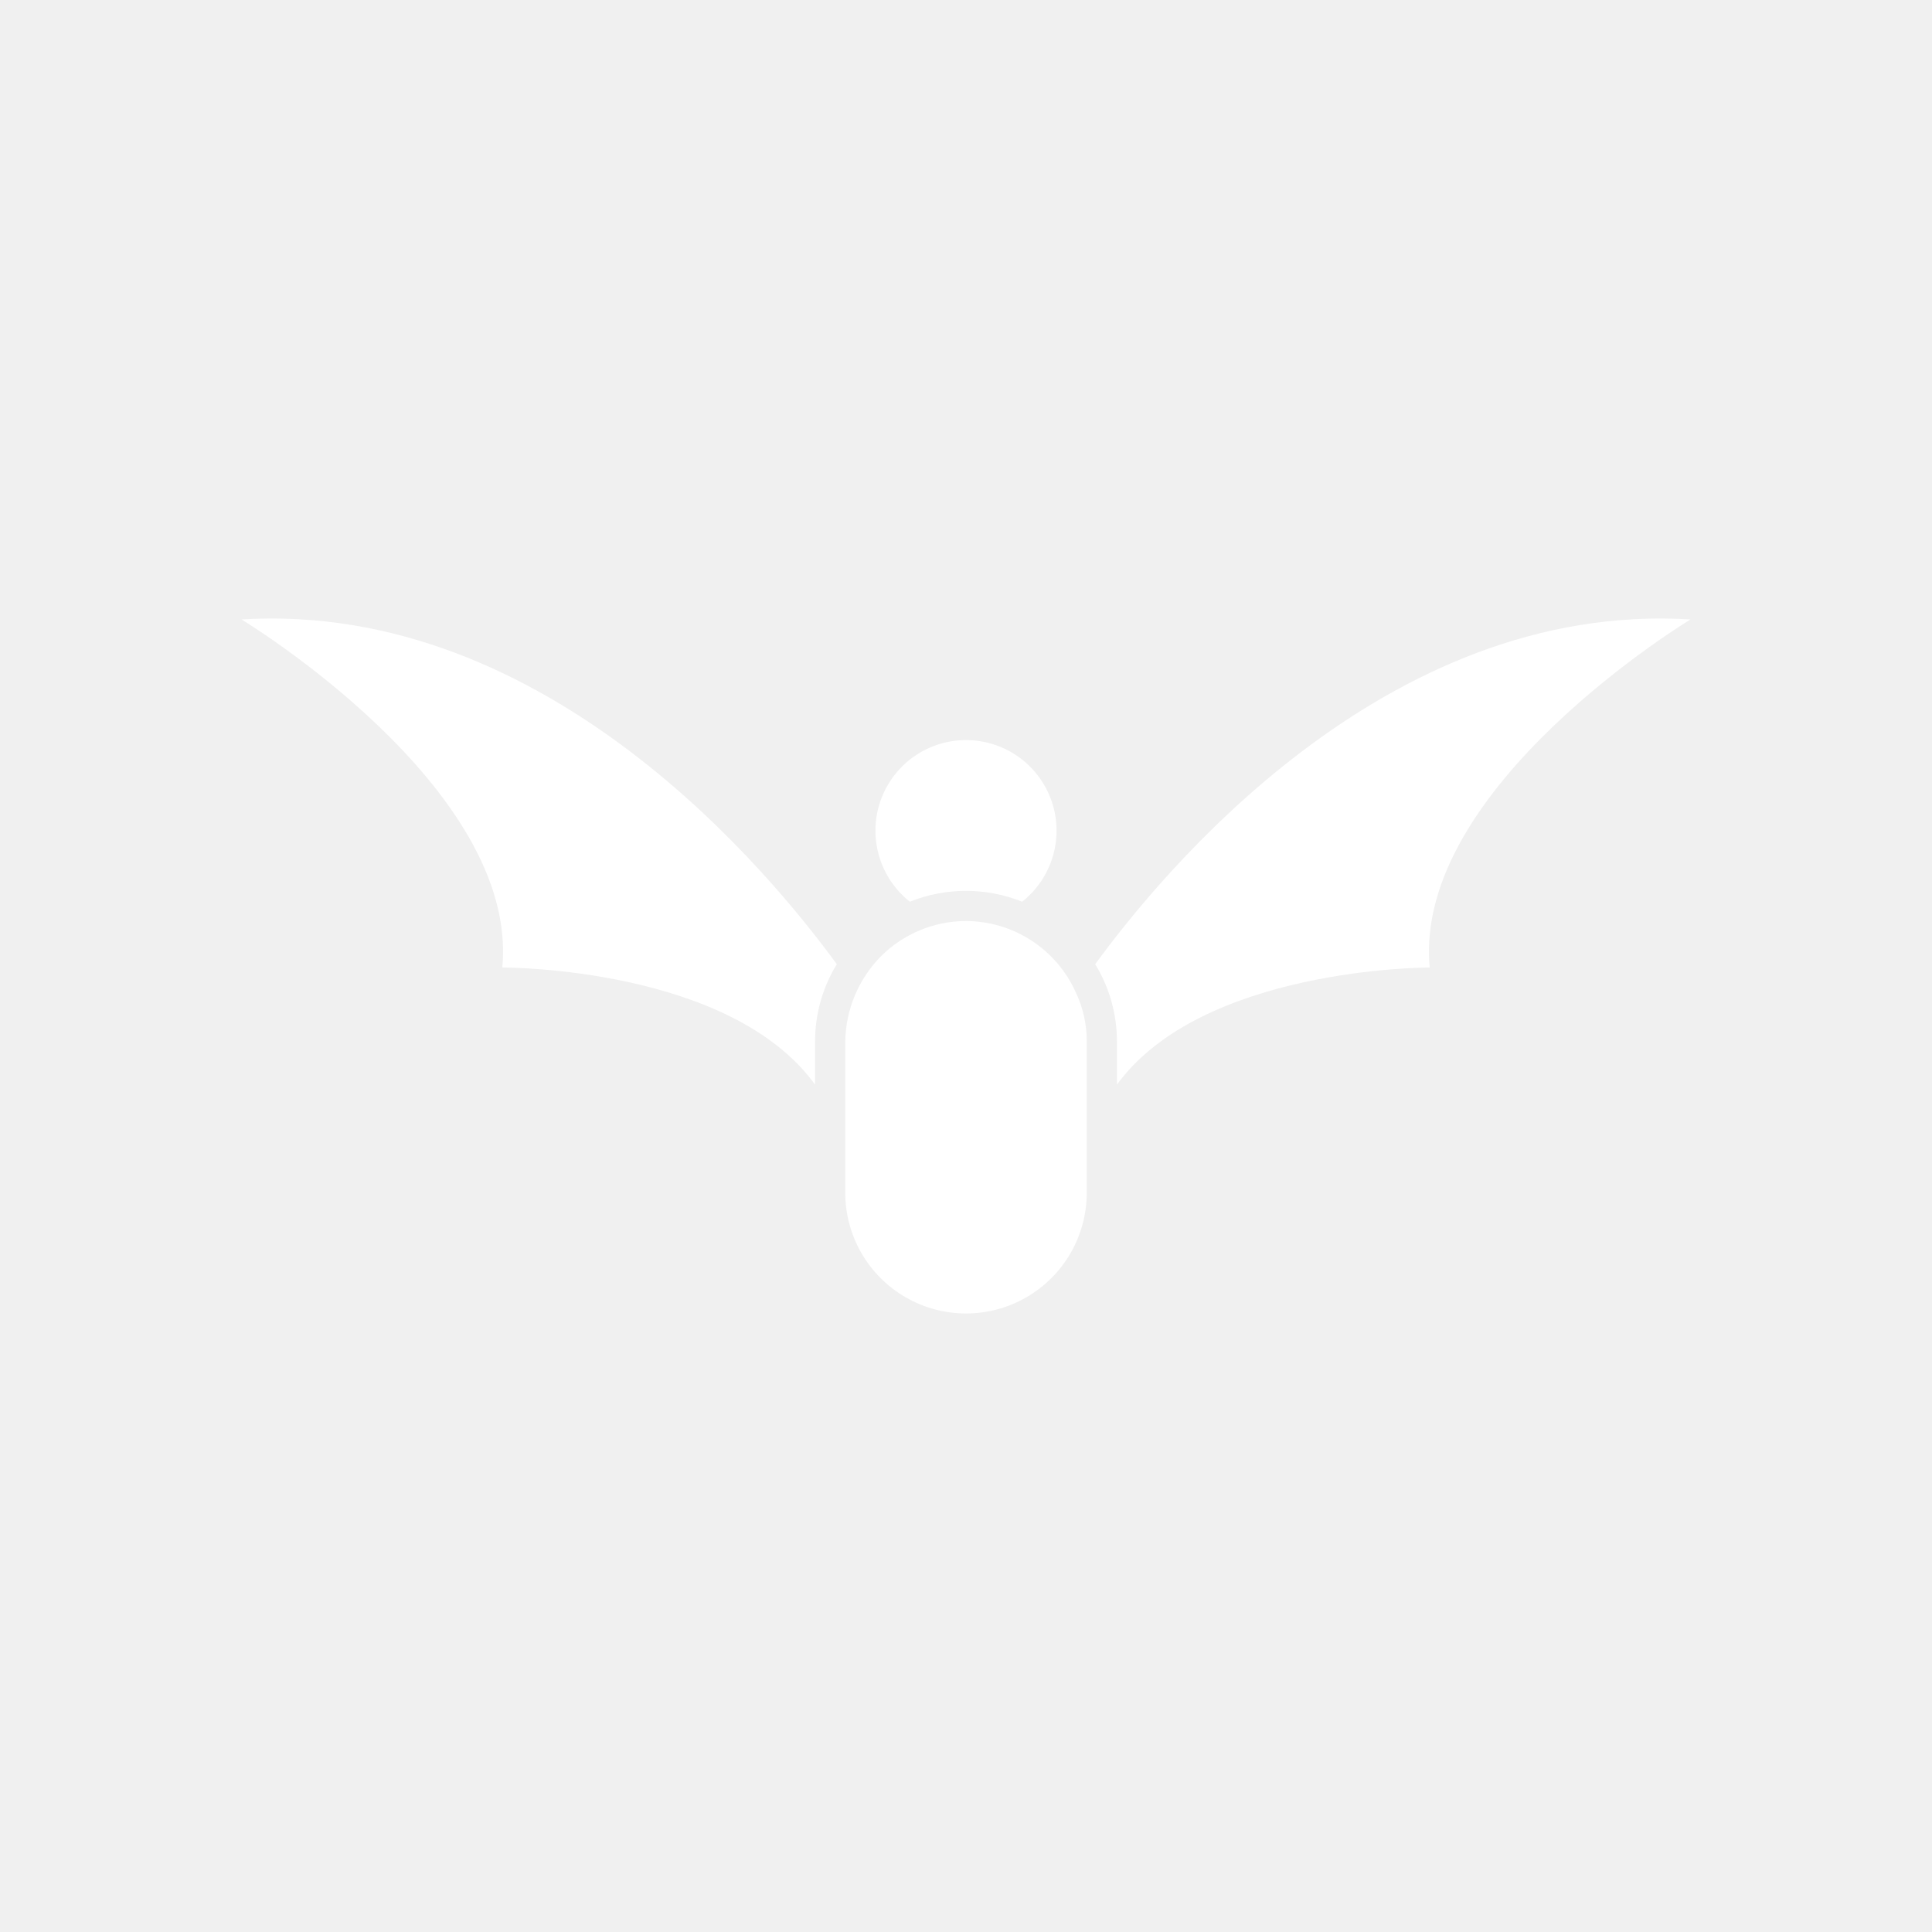
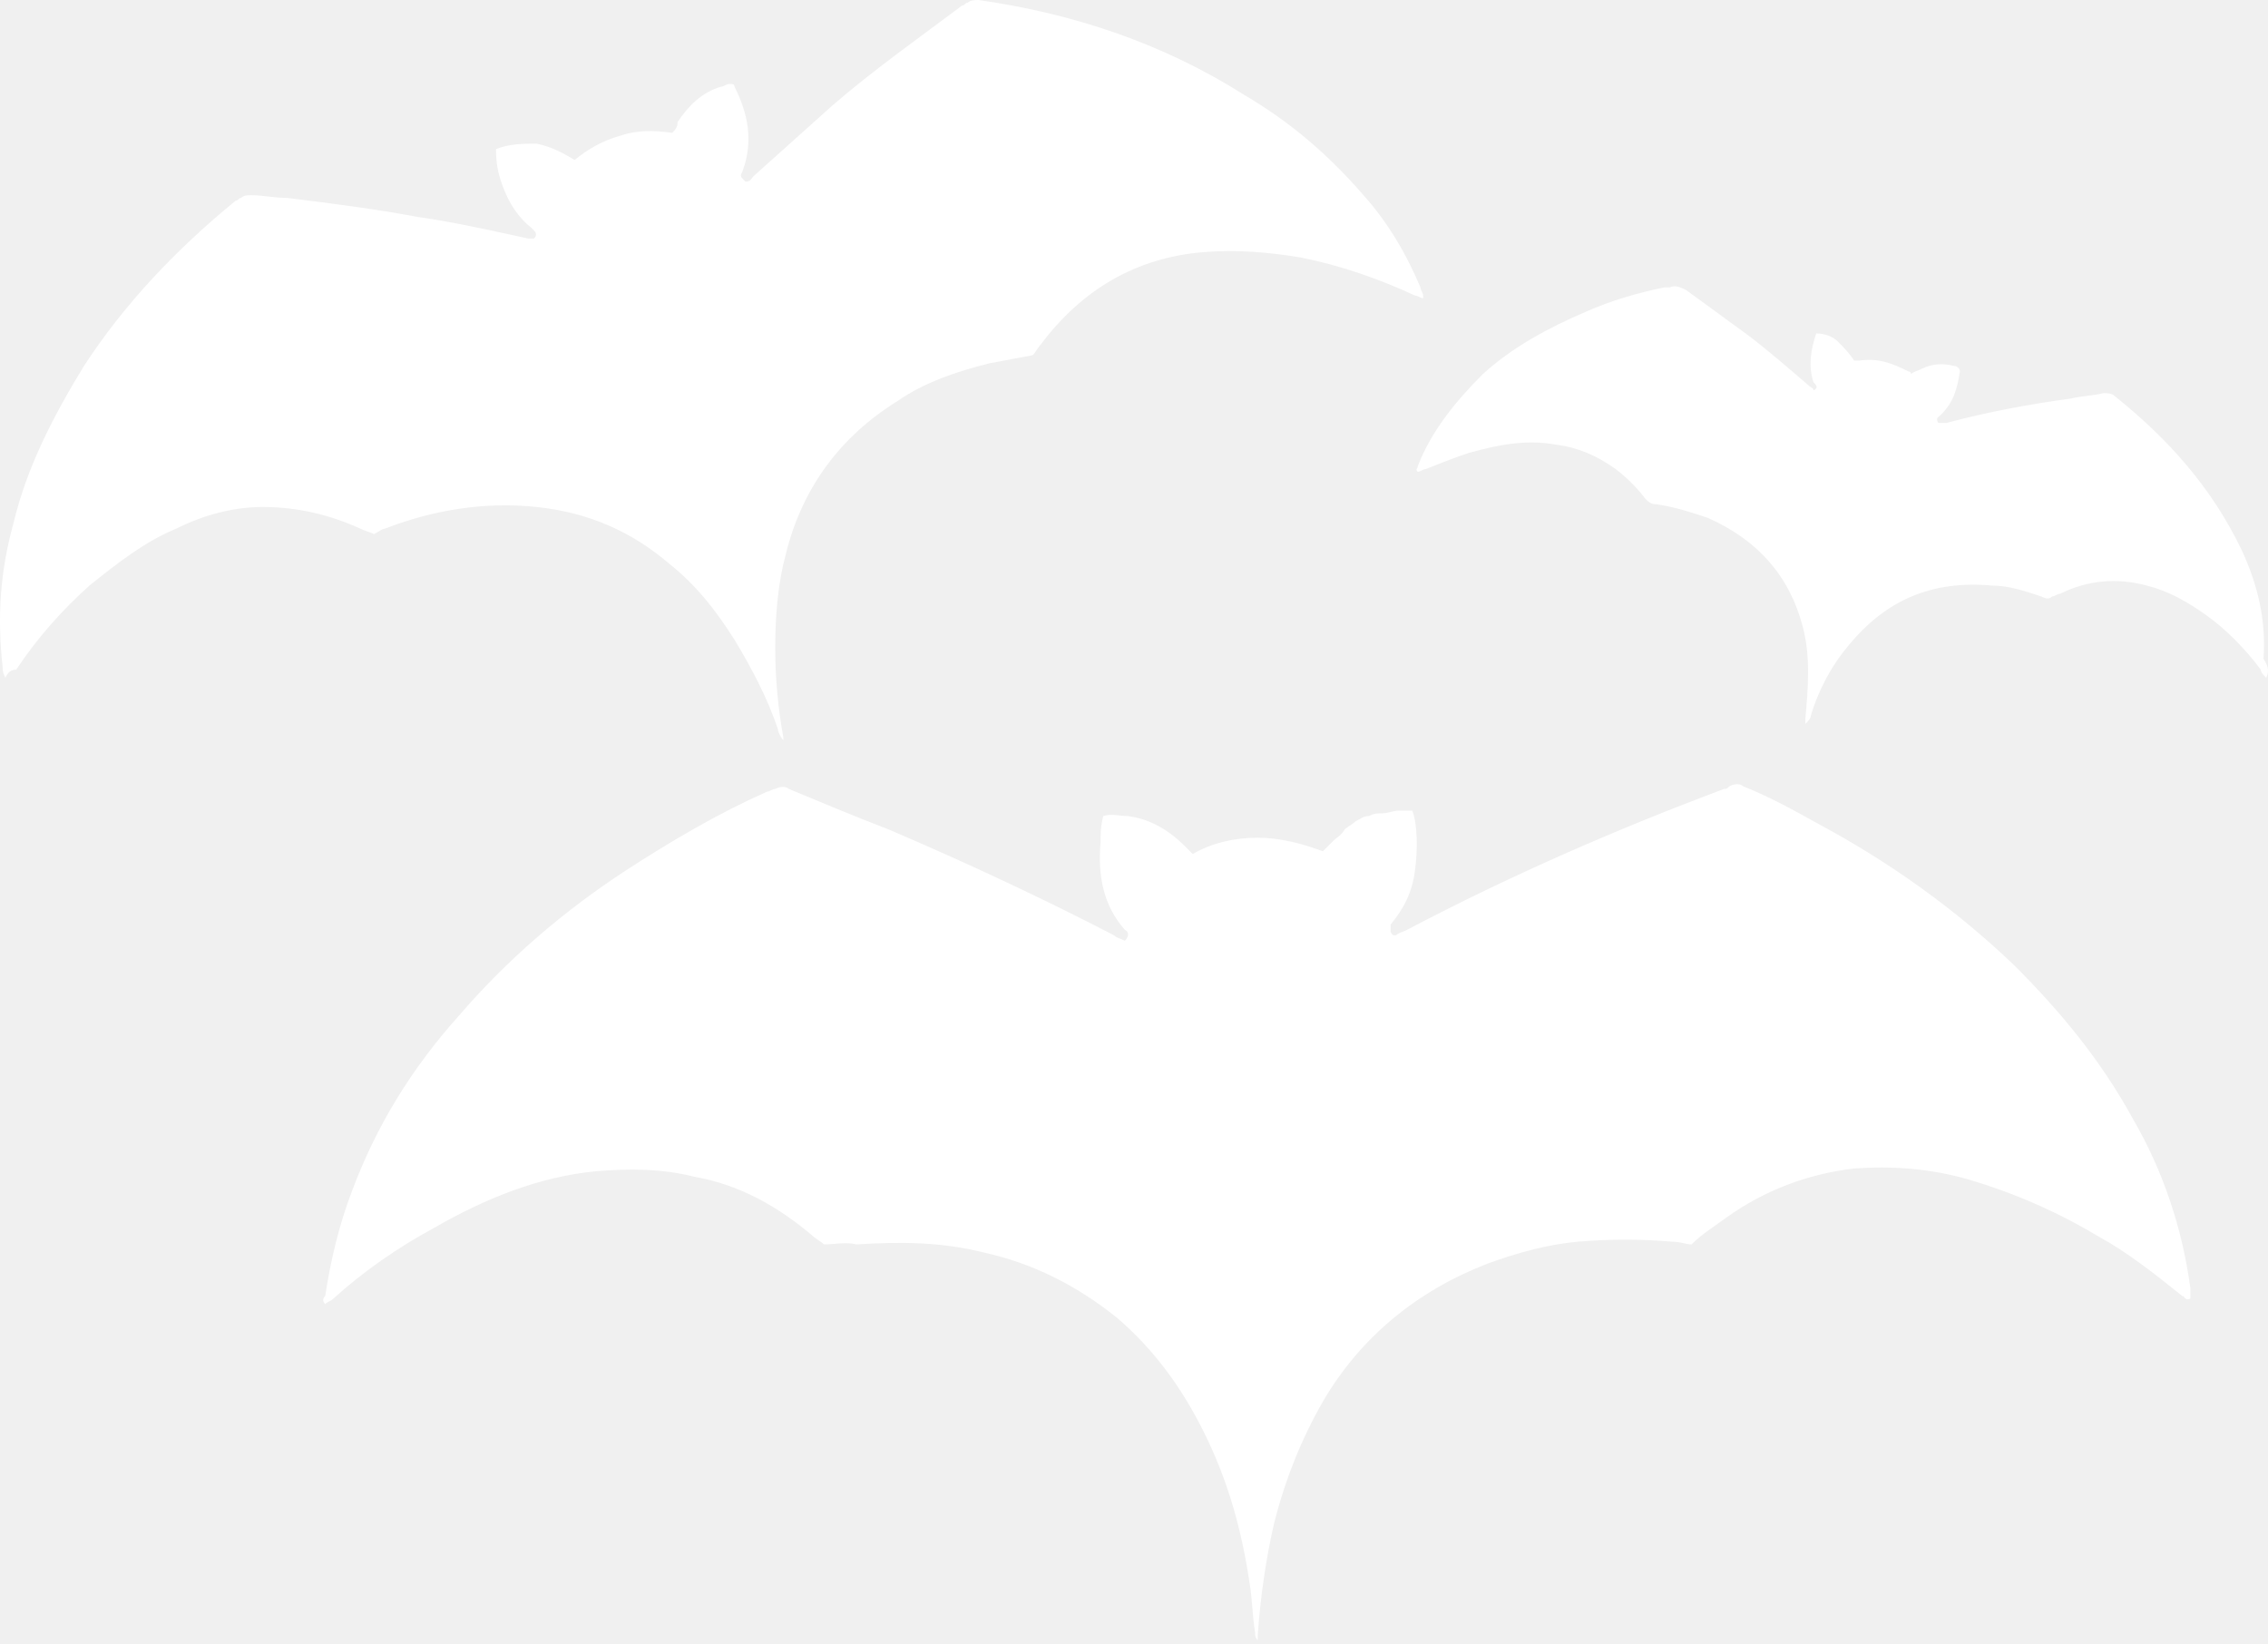
- <svg xmlns="http://www.w3.org/2000/svg" width="512pt" height="512pt" version="1.1" viewBox="0 0 512 512">
-   <g fill="#fff">
-     <path d="m241.12 238.96c9.551-3.828 20.207-3.828 29.758 0 5.25-4.148 8.527-10.297 9.047-16.965 0.52-6.672-1.766-13.254-6.309-18.164-4.543-4.91-10.93-7.703-17.617-7.703s-13.074 2.793-17.617 7.703c-4.543 4.91-6.828 11.492-6.309 18.164 0.52 6.668 3.797 12.816 9.047 16.965z" />
-     <path d="m256 244.08c-8.461 0.016-16.574 3.383-22.559 9.363-5.949 6.047-9.332 14.156-9.441 22.637v40c0 11.434 6.098 22 16 27.715 9.902 5.715 22.098 5.715 32 0 9.902-5.715 16-16.281 16-27.715v-40c0.035-4.508-0.949-8.965-2.879-13.039-2.512-5.629-6.598-10.414-11.762-13.777-5.168-3.363-11.195-5.16-17.359-5.184z" />
-     <path d="m448 164.16c-81.441-5.039-140.56 67.84-157.76 91.359 3.789 6.188 5.781 13.305 5.762 20.559v11.359c22.48-30.879 81.602-31.039 82.879-31.039-4.481-47.84 69.121-92.238 69.121-92.238z" />
-     <path d="m64 164.16s73.602 44.398 69.121 92.238c1.281 0 60.398 0 82.879 31.039v-11.359c-0.02-7.254 1.973-14.371 5.762-20.559-17.203-23.52-76.32-96.398-157.76-91.359z" />
+ <svg xmlns="http://www.w3.org/2000/svg" width="100%" height="100%" viewBox="0 0 512 371" version="1.1" xml:space="preserve" style="fill-rule:evenodd;clip-rule:evenodd;stroke-linejoin:round;stroke-miterlimit:2;">
+   <g transform="matrix(1,0,0,1,-94.8418,-283.199)">
+     <g transform="matrix(0.509987,0,0,0.509987,46.4737,138.771)">
+       <path d="M459.6,834C458.401,832.801 455.998,831.602 454.799,830.398C439.197,817.199 422.401,807.597 401.998,804C387.6,800.399 373.197,800.399 358.799,801.602C333.6,804 309.6,813.602 286.799,826.801C271.197,835.199 255.6,846 242.401,858C241.202,859.199 240.003,859.199 238.8,860.398C237.6,859.199 237.6,858 238.8,856.797C241.198,841.195 244.8,825.598 250.8,809.996C261.601,781.195 277.198,755.996 297.601,733.195C319.203,707.996 344.402,686.394 371.999,668.394C392.397,655.195 412.8,643.195 434.397,633.593C435.596,633.593 436.795,632.394 437.998,632.394C440.397,631.194 442.799,631.194 443.998,632.394C458.396,638.394 472.799,644.394 488.396,650.394C521.998,664.792 555.595,680.394 587.998,697.195C589.197,698.394 590.397,698.394 592.799,699.593C593.998,698.394 595.197,695.991 592.799,694.792C583.197,683.991 580.799,670.792 581.998,656.394C581.998,652.793 581.998,649.195 583.197,644.394C586.799,643.195 590.396,644.394 593.998,644.394C603.6,645.593 611.998,650.394 619.197,657.593C620.396,658.792 621.596,659.992 622.799,661.195C631.197,656.394 640.799,653.996 651.6,653.996C661.201,653.996 670.799,656.394 680.401,659.996C681.6,658.796 684.002,656.394 685.202,655.195C686.401,653.996 688.803,652.796 690.002,650.394C691.202,649.195 693.604,647.996 694.803,646.792C697.202,645.593 698.405,644.394 700.803,644.394C703.202,643.195 704.405,643.195 706.803,643.195C709.202,643.195 711.604,641.996 714.002,641.996L720.002,641.996C722.401,647.996 722.401,659.996 721.202,668.394C720.002,677.995 716.401,685.195 710.401,692.394L710.401,694.792C710.401,695.991 710.401,695.991 711.6,697.19L712.799,697.19C713.998,695.991 715.197,695.991 717.6,694.792C763.202,670.792 809.998,650.394 858,632.394C859.199,632.394 859.199,632.394 860.398,631.195C862.797,629.996 865.199,629.996 866.398,631.195C878.398,635.996 889.199,641.996 900,647.996C931.199,664.797 960,685.195 986.398,710.394C1006.8,730.792 1024.8,752.394 1039.2,778.792C1052.4,801.593 1060.8,826.792 1064.4,853.19L1064.4,857.991C1062,859.19 1062,856.791 1060.8,856.791C1048.8,847.19 1036.8,837.592 1023.6,830.393C1005.6,819.592 986.399,811.194 965.996,805.194C949.195,800.394 932.394,799.194 915.598,800.394C895.2,802.792 875.996,809.995 859.2,821.996C854.399,825.597 848.399,829.195 843.598,833.996C841.199,833.996 838.797,832.796 835.199,832.796C820.801,831.597 807.597,831.597 793.199,832.796C780,833.996 766.801,837.597 753.597,842.398C722.398,854.398 697.199,874.796 680.398,903.597C670.797,920.398 663.597,938.398 658.796,957.597C655.195,973.199 652.796,989.995 651.597,1006.8L651.597,1009.19C650.398,1008 650.398,1006.8 650.398,1005.59C649.199,998.394 649.199,991.195 647.999,983.991C644.398,959.991 638.398,938.389 627.601,916.792C618,897.593 605.999,880.792 589.203,866.394C571.203,851.996 552.004,842.394 530.402,837.593C511.203,832.792 493.203,832.792 474.004,833.991C469.2,832.8 464.399,833.999 459.602,833.999L459.6,834Z" style="fill:white;fill-rule:nonzero;" />
+       <path d="M97.199,583.2C96,580.802 96,579.602 96,578.399C93.601,556.797 94.801,536.399 100.801,514.797C106.801,489.598 118.801,466.797 132,445.195C150,417.593 172.801,393.593 199.199,371.996C200.398,371.996 200.398,370.797 201.597,370.797C202.796,369.598 203.995,369.598 206.398,369.598C211.199,369.598 215.999,370.797 222,370.797C241.199,373.195 260.398,375.598 279.602,379.195C296.403,381.594 312,385.195 328.801,388.797L331.199,388.797C332.398,387.598 332.398,386.399 331.199,385.195L330,383.996C324,379.195 320.398,373.195 318,367.195C315.602,361.195 314.398,356.394 314.398,349.195C320.398,346.797 326.398,346.797 332.398,346.797C338.398,347.996 343.199,350.398 349.199,353.996C355.199,349.195 361.199,345.598 369.597,343.195C376.797,340.797 383.995,340.797 392.398,341.996C393.598,340.797 394.797,339.597 394.797,337.195C399.598,329.996 405.598,323.996 413.996,321.593C415.195,321.593 416.394,320.394 417.597,320.394L418.797,320.394C418.797,320.394 419.996,320.394 419.996,321.593C425.996,333.593 428.394,345.593 423.597,358.792C422.398,361.19 422.398,361.19 424.797,363.593C427.195,363.593 427.195,362.394 428.398,361.194C440.398,350.393 451.199,340.796 463.199,329.995C481.199,314.393 501.597,299.995 520.801,285.597C522,285.597 522,284.398 523.2,284.398C524.399,283.199 526.801,283.199 528,283.199C570,289.199 609.602,302.398 645.6,325.199C665.998,337.199 682.799,351.597 698.401,369.597C709.202,381.597 717.6,395.995 723.6,410.398C723.6,411.597 724.8,412.796 724.8,414L724.8,415.199C723.6,415.199 722.401,414 721.198,414C705.596,406.8 688.8,400.801 670.8,397.199C656.402,394.8 641.999,393.597 627.601,394.8C597.601,397.199 573.601,411.601 555.601,435.601C554.402,436.8 553.203,439.203 551.999,440.402C545.999,441.601 538.8,442.8 532.8,444.004C518.402,447.605 503.999,452.402 491.999,460.805C466.8,476.407 449.999,499.203 442.8,528.004C439.199,541.203 438,555.606 438,570.004C438,583.203 439.199,596.402 441.601,609.606L441.601,610.805C440.402,609.606 439.203,607.203 439.203,606.004C434.402,591.606 427.203,578.402 420.004,566.402C411.605,553.203 403.203,542.402 391.203,532.8C374.402,518.402 355.203,509.999 332.402,507.601C309.601,505.203 286.8,508.8 265.203,517.203C264.004,517.203 262.804,518.402 260.402,519.601C258.004,518.402 256.8,518.402 254.402,517.203C241.203,511.203 226.8,507.601 211.203,507.601C198.004,507.601 184.805,511.203 172.805,517.203C158.407,523.203 146.407,532.805 134.407,542.402C122.407,553.203 111.606,565.203 102.009,579.601C99.603,579.601 98.4,580.8 97.2,583.198L97.199,583.2Z" style="fill:white;fill-rule:nonzero;" />
+       <path d="M1098,583.2C1096.8,582.001 1095.6,580.802 1095.6,579.598C1088.4,569.997 1080,561.598 1071.6,555.598C1063.2,549.598 1054.8,544.797 1045.2,542.399C1032.01,538.798 1018.81,540.001 1006.81,546.001C1005.61,546.001 1004.41,547.2 1003.2,547.2C1002,548.399 1000.81,548.399 998.403,547.2C991.204,544.802 984.005,542.399 976.801,542.399C950.403,540.001 930,548.399 913.199,568.797C906,577.2 900,588 896.398,600C896.398,601.2 895.199,602.399 894,603.602L894,601.204C895.199,588.005 896.398,573.602 892.801,560.403C886.801,537.602 872.403,522.005 850.801,512.403C843.601,510.004 836.403,507.602 828,506.403C825.601,506.403 824.398,505.203 823.199,504.004C819.597,499.203 814.8,494.403 810,490.805C801.601,484.805 793.199,481.204 783.602,480.004C770.403,477.606 758.403,480.004 745.204,483.606C738.005,486.004 732.005,488.407 726.005,490.805C724.806,490.805 723.606,492.004 722.403,492.004C721.204,490.805 722.403,490.805 722.403,489.606C728.403,474.004 739.204,460.805 751.204,448.805C764.403,436.805 780.005,428.407 796.806,421.203C807.607,416.402 819.607,412.804 831.607,410.402L834.006,410.402C836.404,409.203 838.806,410.402 841.205,411.601C849.603,417.601 859.205,424.8 867.603,430.8C877.204,437.999 886.802,446.402 895.205,453.601C896.404,454.8 897.603,454.8 897.603,455.999C900.002,454.8 898.802,453.601 897.603,452.398C895.205,445.199 896.404,438 898.802,430.796C902.404,430.796 906.002,431.995 908.404,434.397C910.802,436.796 913.205,439.198 915.603,442.796L918.002,442.796C926.4,441.597 932.4,443.995 939.604,447.597C939.604,447.597 940.803,447.597 940.803,448.796C942.002,447.597 943.201,447.597 945.604,446.397C950.404,443.999 955.205,443.999 960.002,445.198C961.201,445.198 962.4,446.397 962.4,447.597C961.201,454.796 960.002,460.796 954.002,466.796C952.802,467.995 951.603,467.995 952.802,470.397L956.404,470.397C974.404,465.596 993.603,461.999 1011.6,459.596C1016.4,458.397 1021.21,458.397 1026,457.198C1027.2,457.198 1029.6,457.198 1030.8,458.397C1054.8,477.596 1074,499.198 1087.2,526.795C1094.4,542.397 1098,557.994 1096.8,574.795C1099.2,578.397 1099.2,580.799 1098,583.197L1098,583.2Z" style="fill:white;fill-rule:nonzero;" />
+     </g>
  </g>
</svg>
